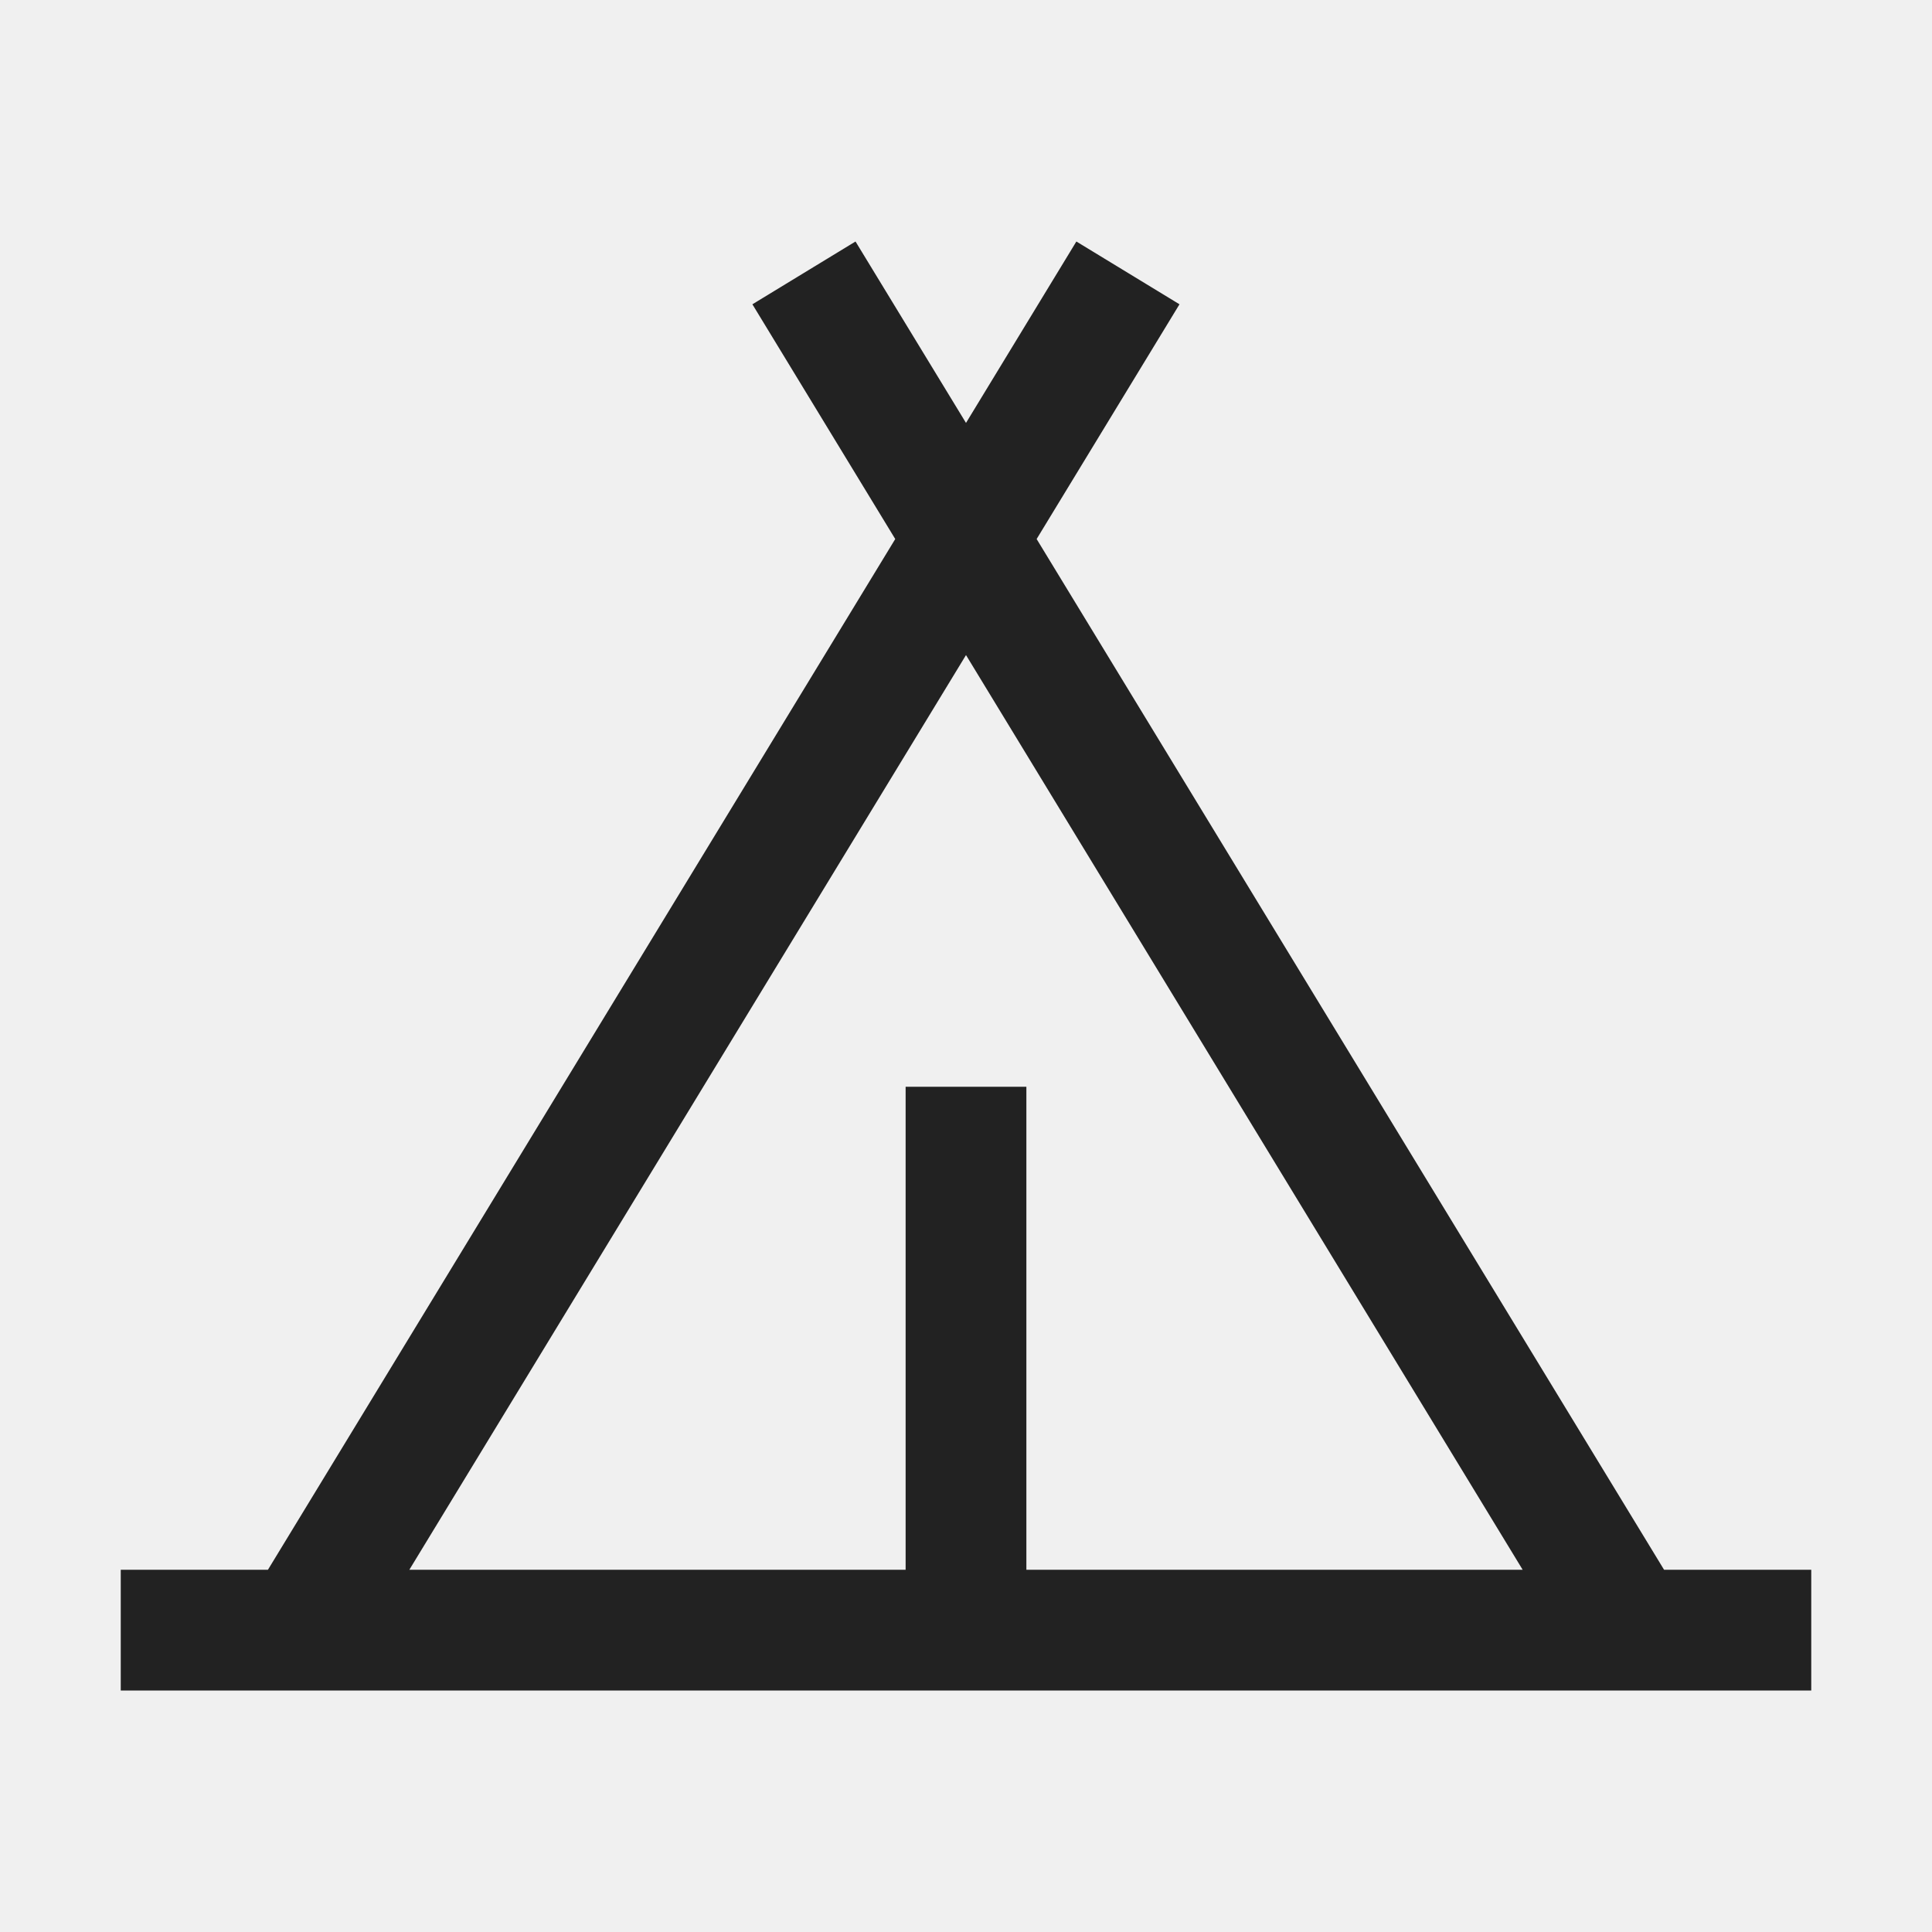
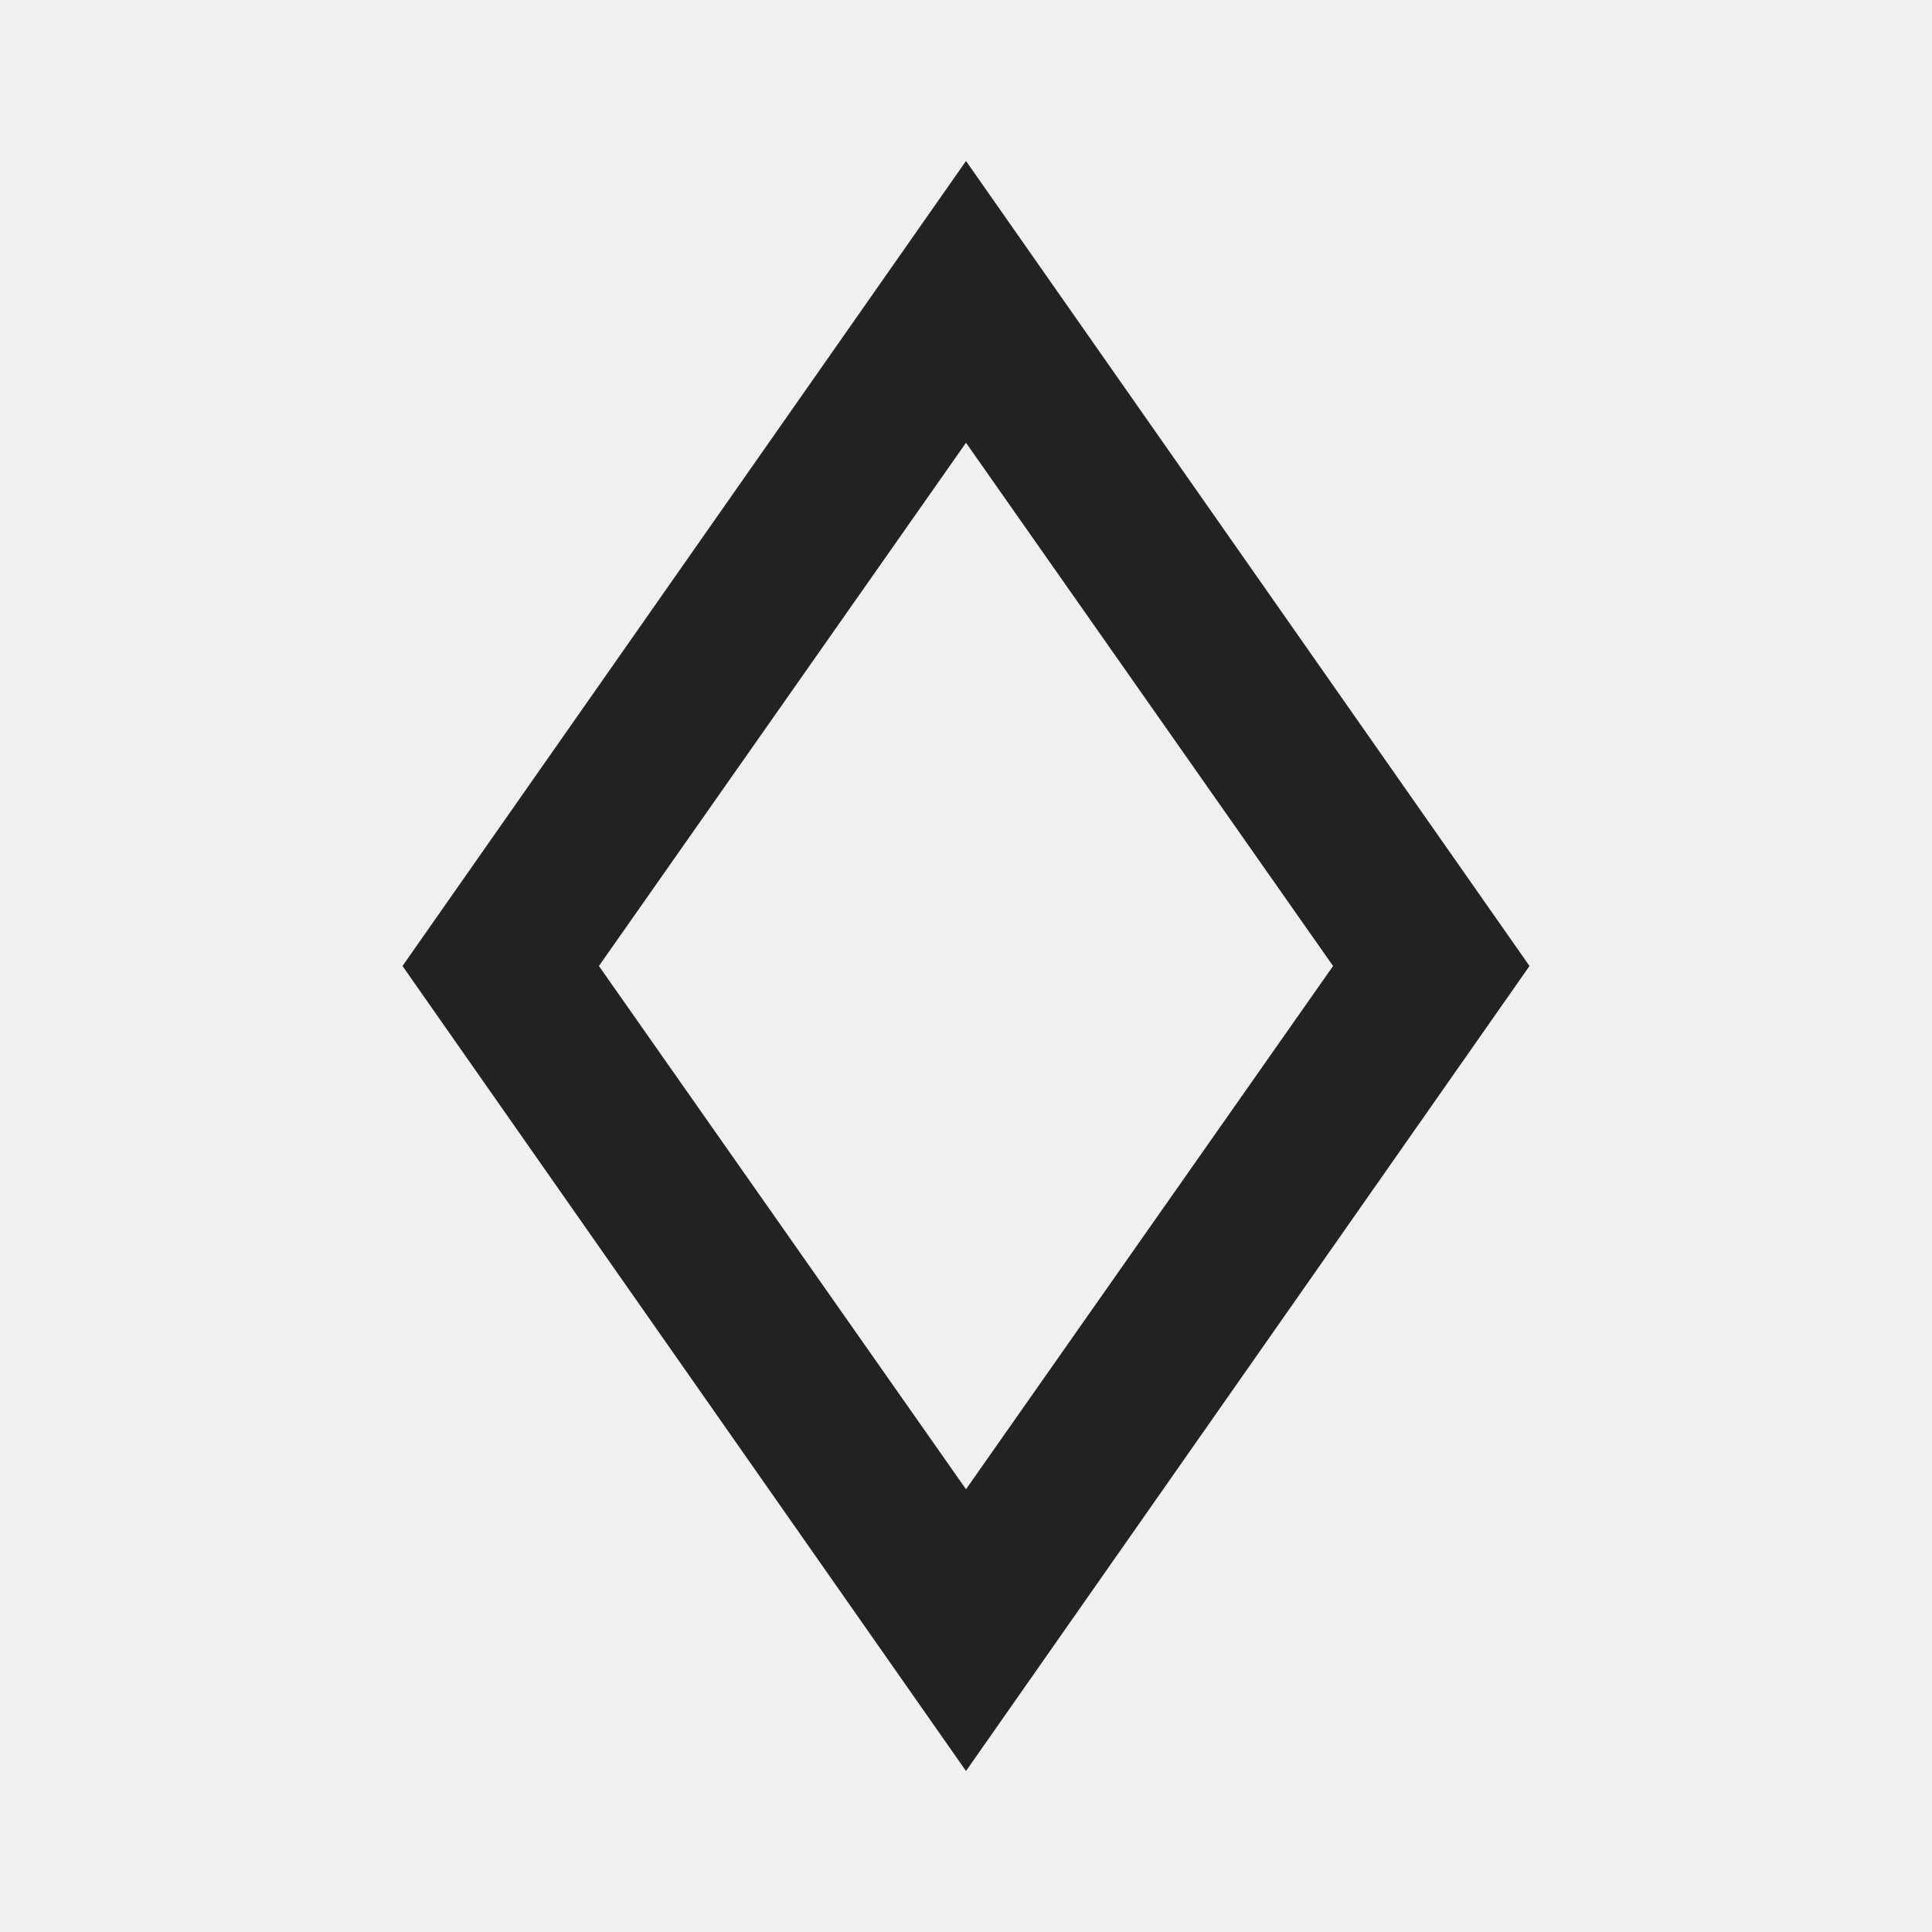
- <svg xmlns="http://www.w3.org/2000/svg" viewBox="0 0 32 32">
+ <svg xmlns="http://www.w3.org/2000/svg" viewBox="0 0 24 24">
  <style>
    path { fill: #222; }
    @media (prefers-color-scheme: dark) {
      path { fill: #ffffff; }
    }
  </style>
-   <path d="M27.562 26L17.17 8.928l2.366-3.888L17.828 4L16 7.005L14.17 4l-1.708 1.04l2.366 3.888L4.438 26H2v2h28v-2zM16 10.85L25.22 26H17v-8h-2v8H6.78z" />
+   <path d="M12 2L5 12L12 22L19 12M7.44 12L12 5.5L16.56 12L12 18.5" />
</svg>
